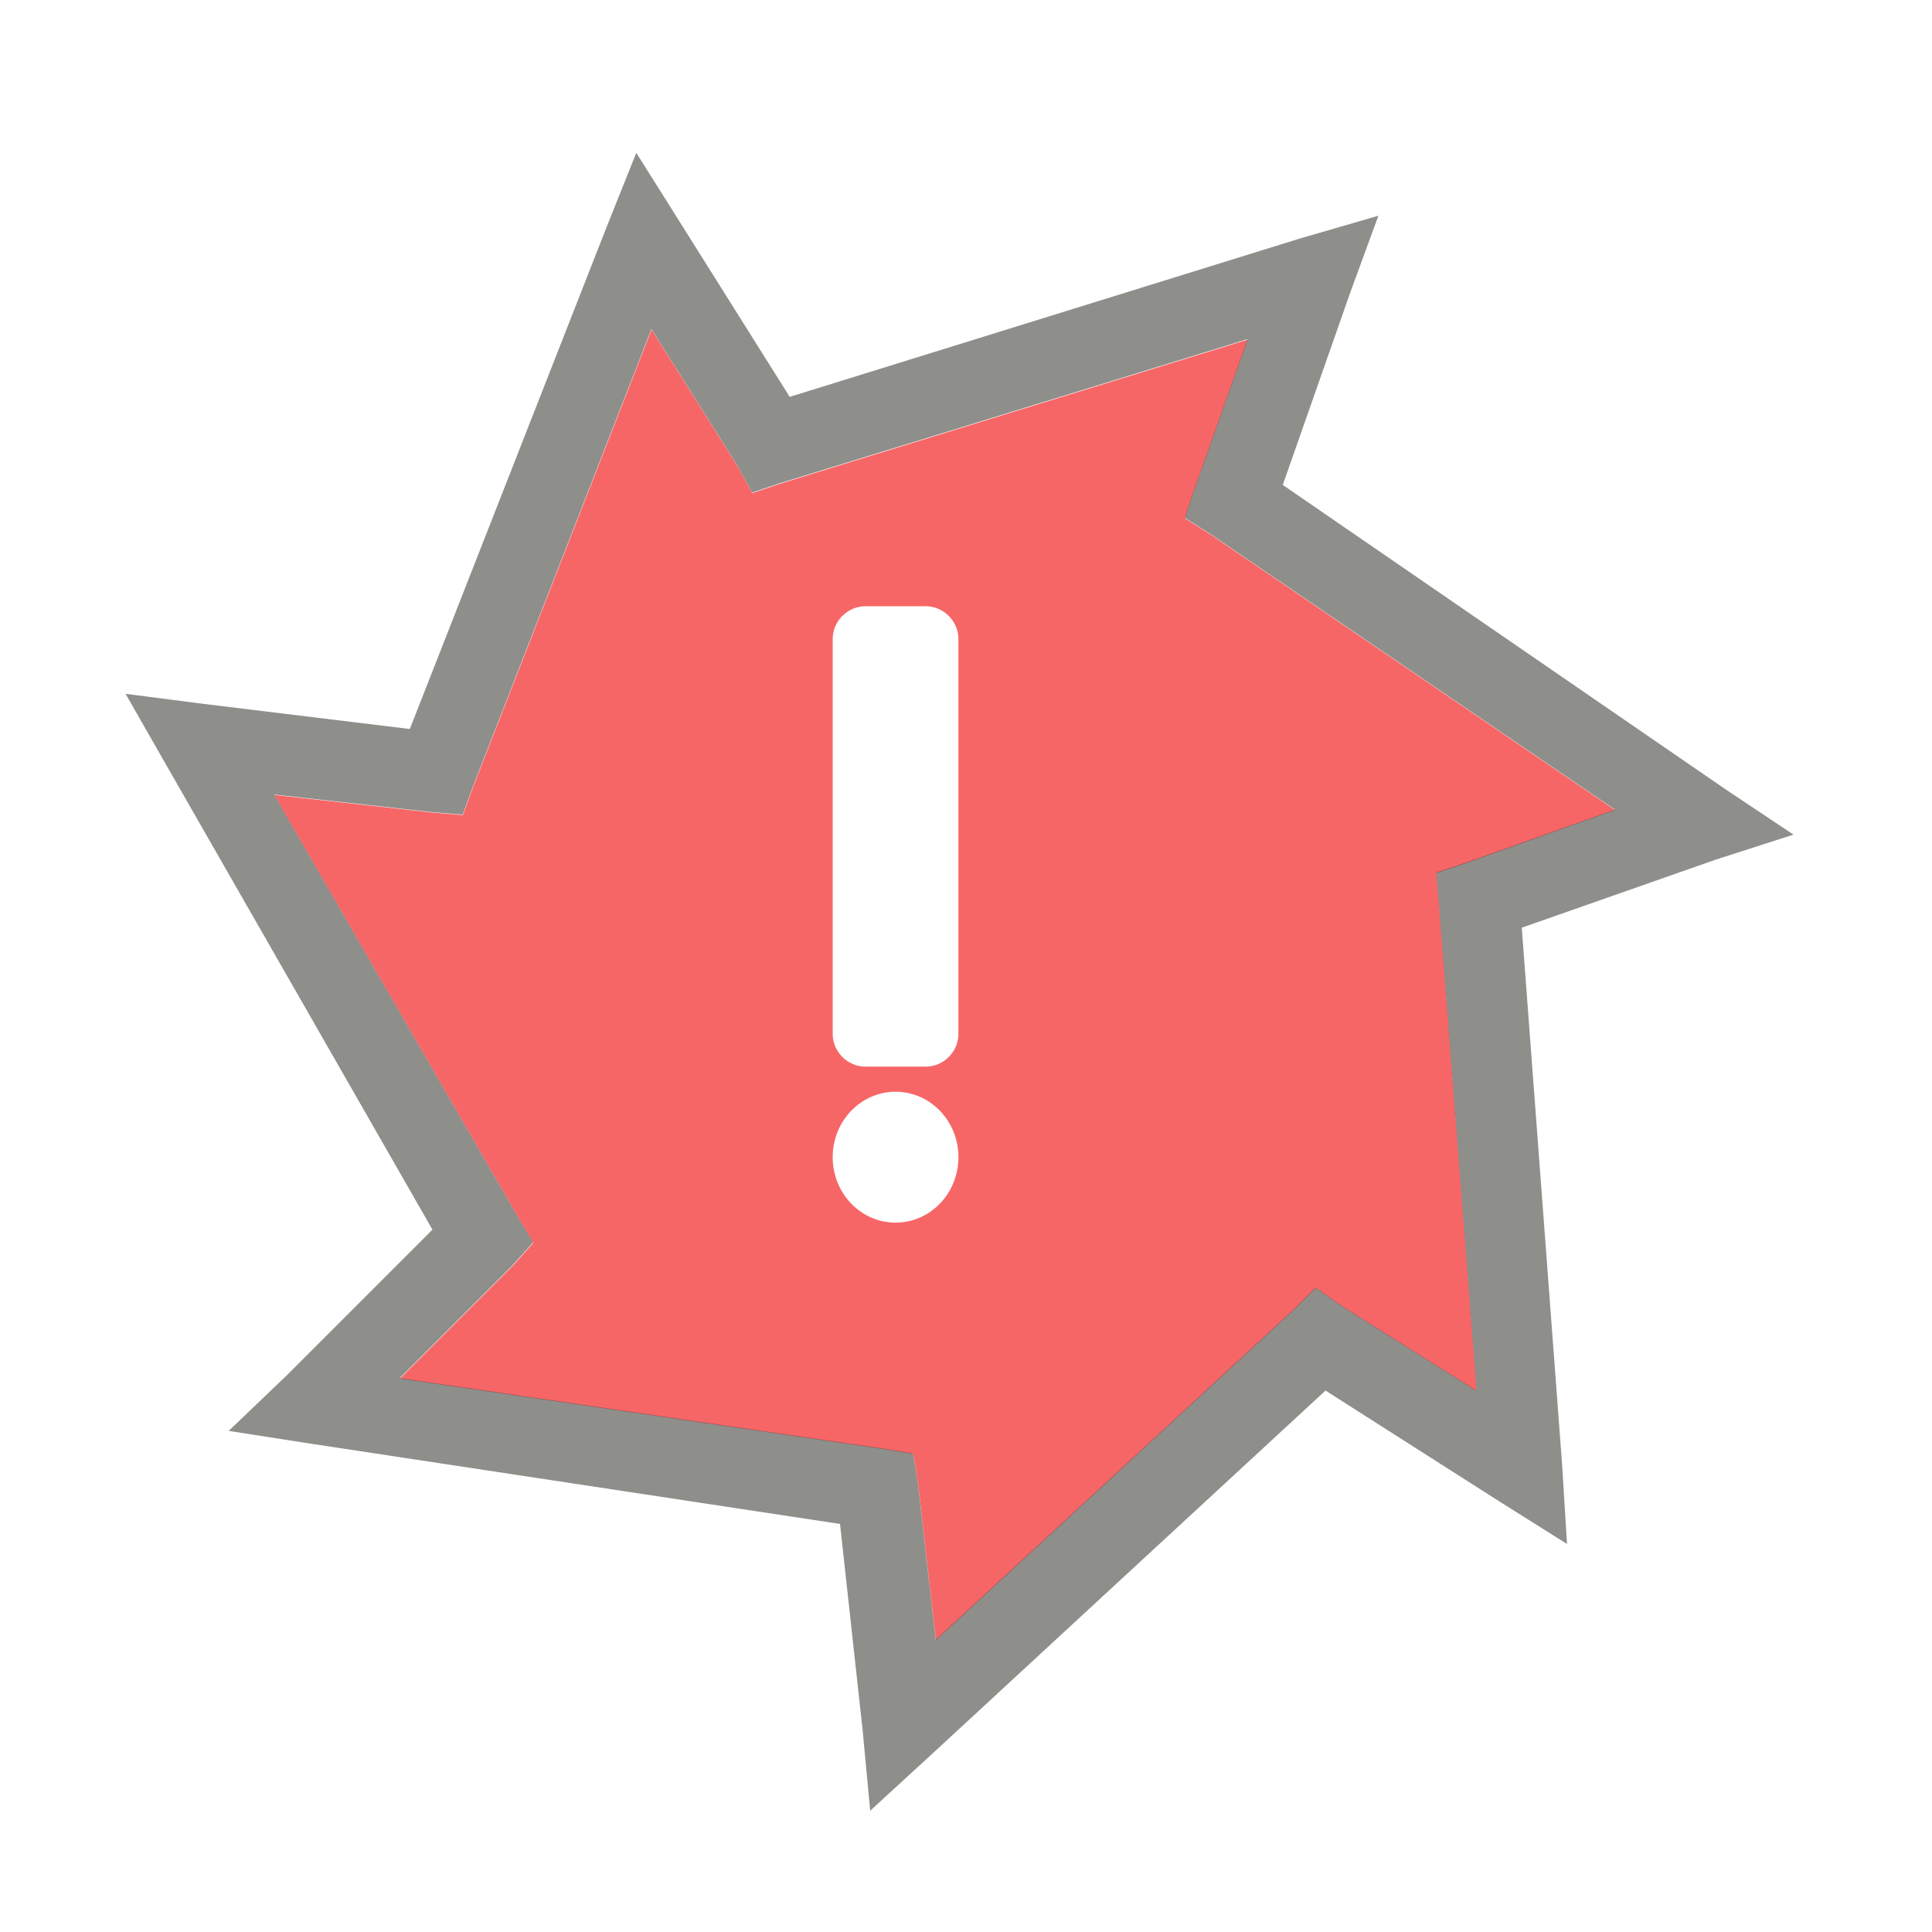
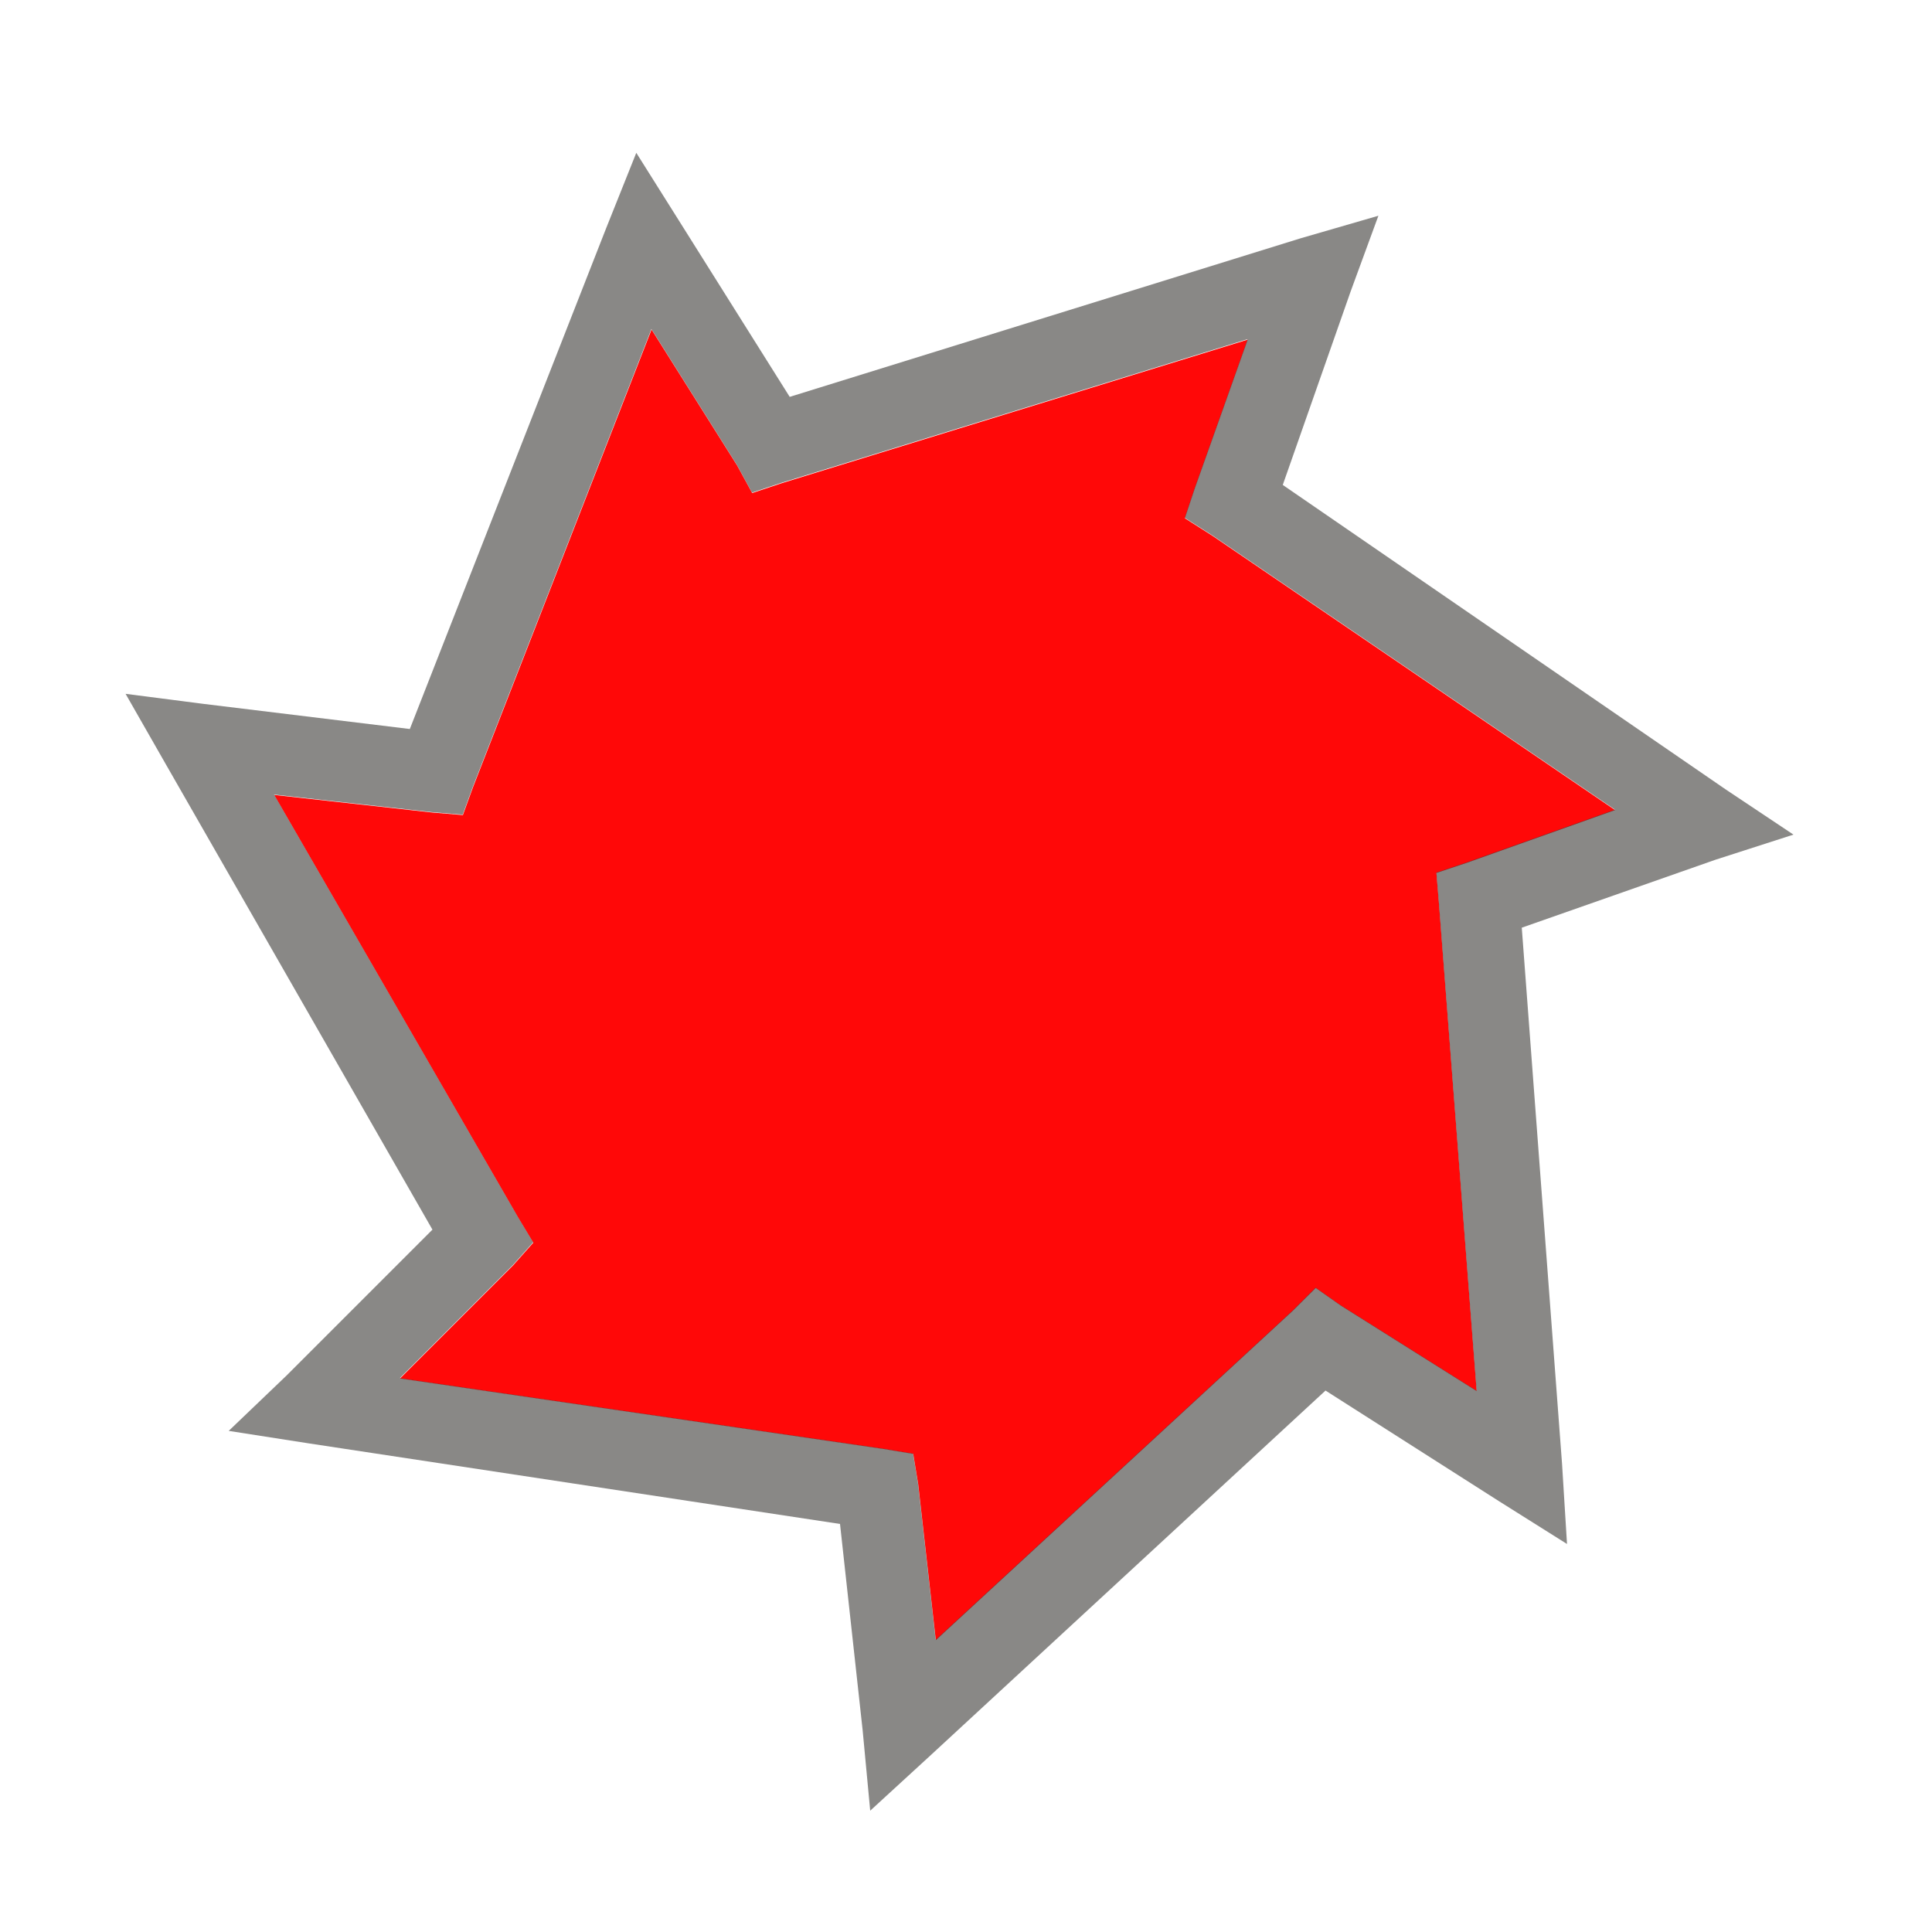
<svg xmlns="http://www.w3.org/2000/svg" version="1.0" width="24" height="24" id="svg3215">
  <defs id="defs3217" />
-   <path style="opacity:0.6;fill:#f10000;fill-opacity:1;stroke:none;stroke-opacity:1" d="M 8.094 4.094 L 5.875 9.781 L 5.75 10.125 L 5.375 10.094 L 3.406 9.875 L 6.438 15.125 L 6.625 15.438 L 6.375 15.719 L 4.969 17.125 L 10.969 18 L 11.344 18.062 L 11.406 18.438 L 11.625 20.375 L 16.062 16.281 L 16.344 16 L 16.656 16.219 L 18.344 17.281 L 17.875 11.219 L 17.844 10.844 L 18.219 10.719 L 20.062 10.062 L 15.062 6.656 L 14.719 6.438 L 14.844 6.062 L 15.5 4.219 L 9.719 6 L 9.344 6.125 L 9.156 5.781 L 8.094 4.094 z M 10.75 7.531 L 11.5 7.531 C 11.722 7.531 11.906 7.716 11.906 7.938 L 11.906 12.844 C 11.906 13.065 11.722 13.25 11.5 13.25 L 10.75 13.25 C 10.528 13.25 10.344 13.065 10.344 12.844 L 10.344 7.938 C 10.344 7.716 10.528 7.531 10.75 7.531 z M 11.125 13.562 C 11.556 13.562 11.906 13.925 11.906 14.375 C 11.906 14.825 11.556 15.188 11.125 15.188 C 10.694 15.188 10.344 14.825 10.344 14.375 C 10.344 13.925 10.694 13.562 11.125 13.562 z " id="path2987" />
-   <path style="font-size:medium;font-style:normal;font-variant:normal;font-weight:normal;font-stretch:normal;text-indent:0;text-align:start;text-decoration:none;line-height:normal;letter-spacing:normal;word-spacing:normal;text-transform:none;direction:ltr;block-progression:tb;writing-mode:lr-tb;text-anchor:start;baseline-shift:baseline;opacity:0.6;color:#000000;fill:#43423e;fill-opacity:1;fill-rule:nonzero;stroke:none;stroke-width:1;marker:none;visibility:visible;display:inline;overflow:visible;enable-background:accumulate;font-family:Sans;-inkscape-font-specification:Sans" d="m 7.904,1.899 -0.375,0.938 -2.438,6.219 -2.562,-0.312 -0.969,-0.125 0.5,0.875 3.312,5.781 -1.812,1.812 -0.719,0.688 1,0.156 6.594,1 0.281,2.562 0.094,1 0.75,-0.688 4.906,-4.531 2.156,1.375 0.844,0.531 -0.062,-1 -0.5,-6.656 2.406,-0.844 0.969,-0.312 -0.844,-0.563 -5.5,-3.781 0.844,-2.406 0.344,-0.938 -0.969,0.281 -6.344,1.969 -1.375,-2.188 -0.531,-0.844 z m 0.188,2.188 1.062,1.688 0.188,0.344 0.375,-0.125 5.781,-1.781 -0.656,1.844 -0.125,0.375 0.344,0.219 5,3.406 -1.844,0.656 -0.375,0.125 0.031,0.375 0.469,6.062 -1.688,-1.062 -0.312,-0.219 -0.281,0.281 -4.438,4.094 -0.219,-1.938 -0.062,-0.375 -0.375,-0.062 -6,-0.875 1.406,-1.406 0.25,-0.281 -0.188,-0.312 -3.031,-5.25 1.969,0.219 0.375,0.031 0.125,-0.344 2.219,-5.688 z" id="path2987" />
+   <path style="opacity:1;fill:#ff0808;fill-opacity:1;stroke:none" d="M 8.094,4.094 5.875,9.781 5.75,10.125 5.375,10.094 3.406,9.875 l 3.031,5.25 0.188,0.312 -0.25,0.281 -1.406,1.406 6,0.875 0.375,0.062 0.062,0.375 L 11.625,20.375 16.062,16.281 16.344,16 l 0.312,0.219 1.688,1.062 -0.469,-6.062 -0.031,-0.375 0.375,-0.125 1.844,-0.656 -5,-3.406 -0.344,-0.219 0.125,-0.375 L 15.5,4.219 9.719,6 9.344,6.125 9.156,5.781 z" id="path2987" />
+   <path style="font-size:medium;font-style:normal;font-variant:normal;font-weight:normal;font-stretch:normal;text-indent:0;text-align:start;text-decoration:none;line-height:normal;letter-spacing:normal;word-spacing:normal;text-transform:none;direction:ltr;block-progression:tb;writing-mode:lr-tb;text-anchor:start;baseline-shift:baseline;opacity:0.6;color:#000000;fill:#3a3935;fill-opacity:1;fill-rule:nonzero;stroke:none;stroke-width:1;marker:none;visibility:visible;display:inline;overflow:visible;enable-background:accumulate;font-family:Sans;-inkscape-font-specification:Sans" d="m 7.904,1.899 -0.375,0.938 -2.438,6.219 -2.562,-0.312 -0.969,-0.125 0.5,0.875 3.312,5.781 -1.812,1.812 -0.719,0.688 1,0.156 6.594,1 0.281,2.562 0.094,1 0.75,-0.688 4.906,-4.531 2.156,1.375 0.844,0.531 -0.062,-1 -0.5,-6.656 2.406,-0.844 0.969,-0.312 -0.844,-0.563 -5.5,-3.781 0.844,-2.406 0.344,-0.938 -0.969,0.281 -6.344,1.969 -1.375,-2.188 -0.531,-0.844 z m 0.188,2.188 1.062,1.688 0.188,0.344 0.375,-0.125 5.781,-1.781 -0.656,1.844 -0.125,0.375 0.344,0.219 5,3.406 -1.844,0.656 -0.375,0.125 0.031,0.375 0.469,6.062 -1.688,-1.062 -0.312,-0.219 -0.281,0.281 -4.438,4.094 -0.219,-1.938 -0.062,-0.375 -0.375,-0.062 -6,-0.875 1.406,-1.406 0.25,-0.281 -0.188,-0.312 -3.031,-5.25 1.969,0.219 0.375,0.031 0.125,-0.344 2.219,-5.688 z" id="path7522" />
</svg>
